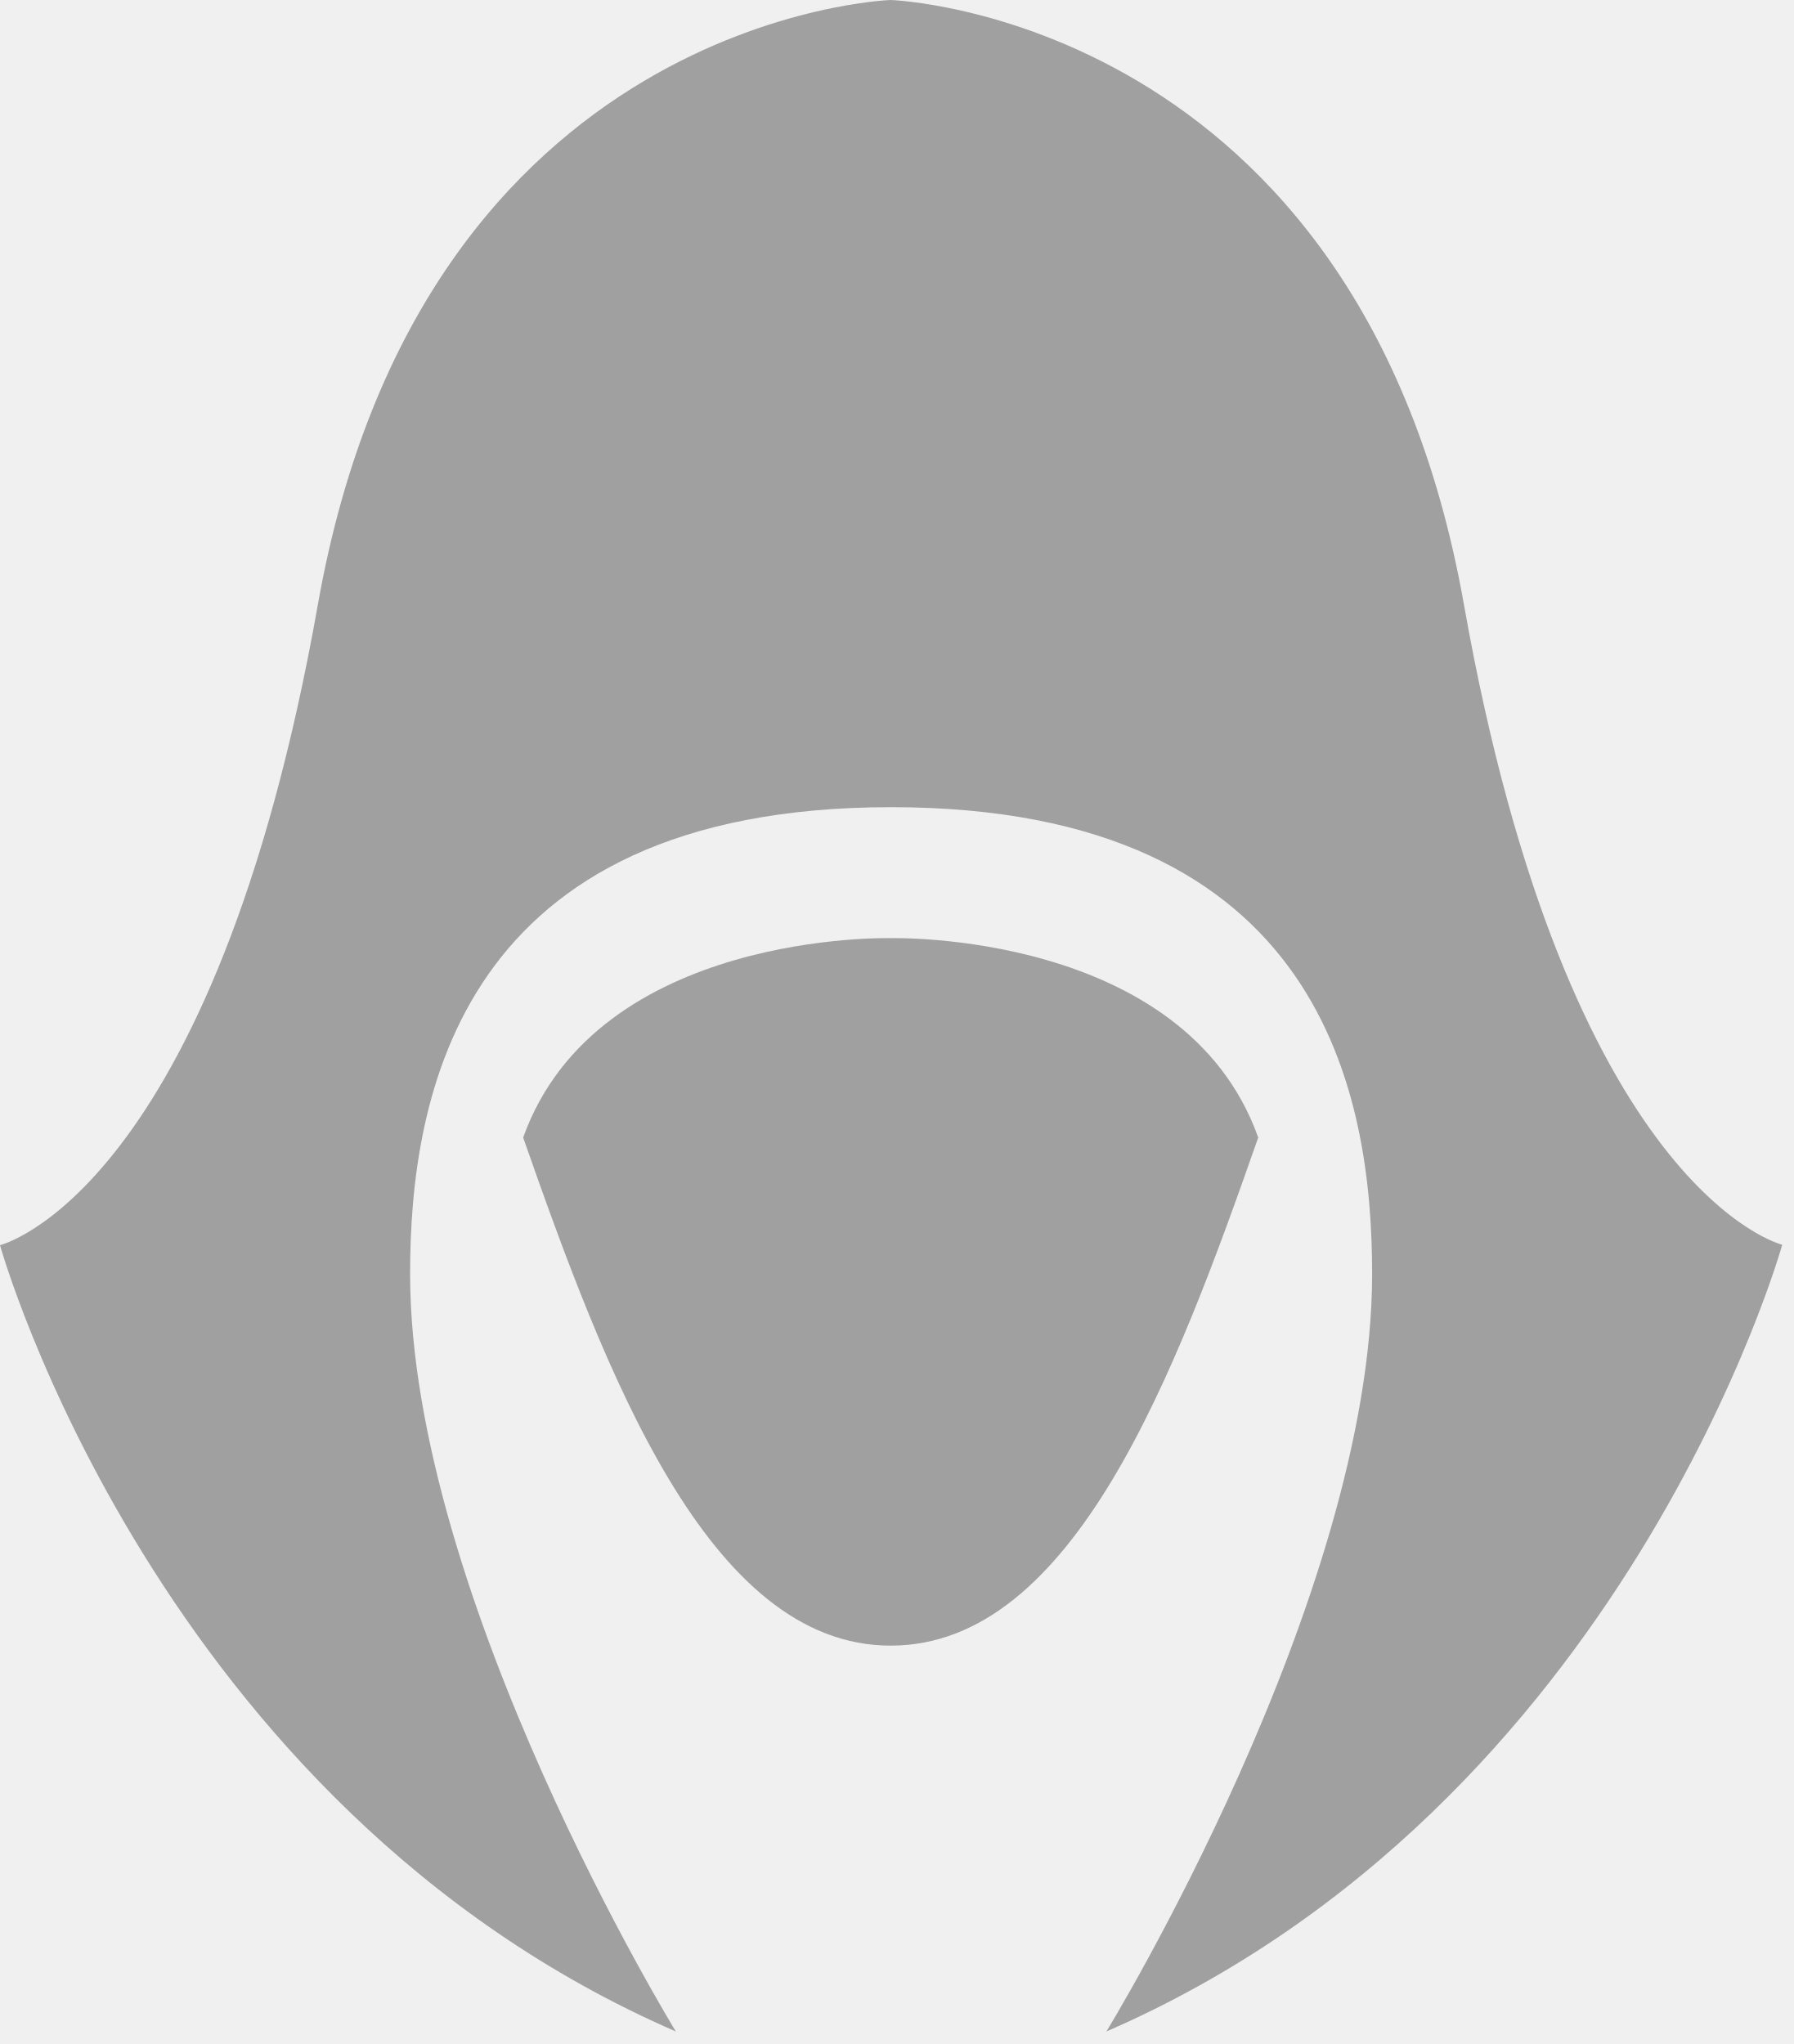
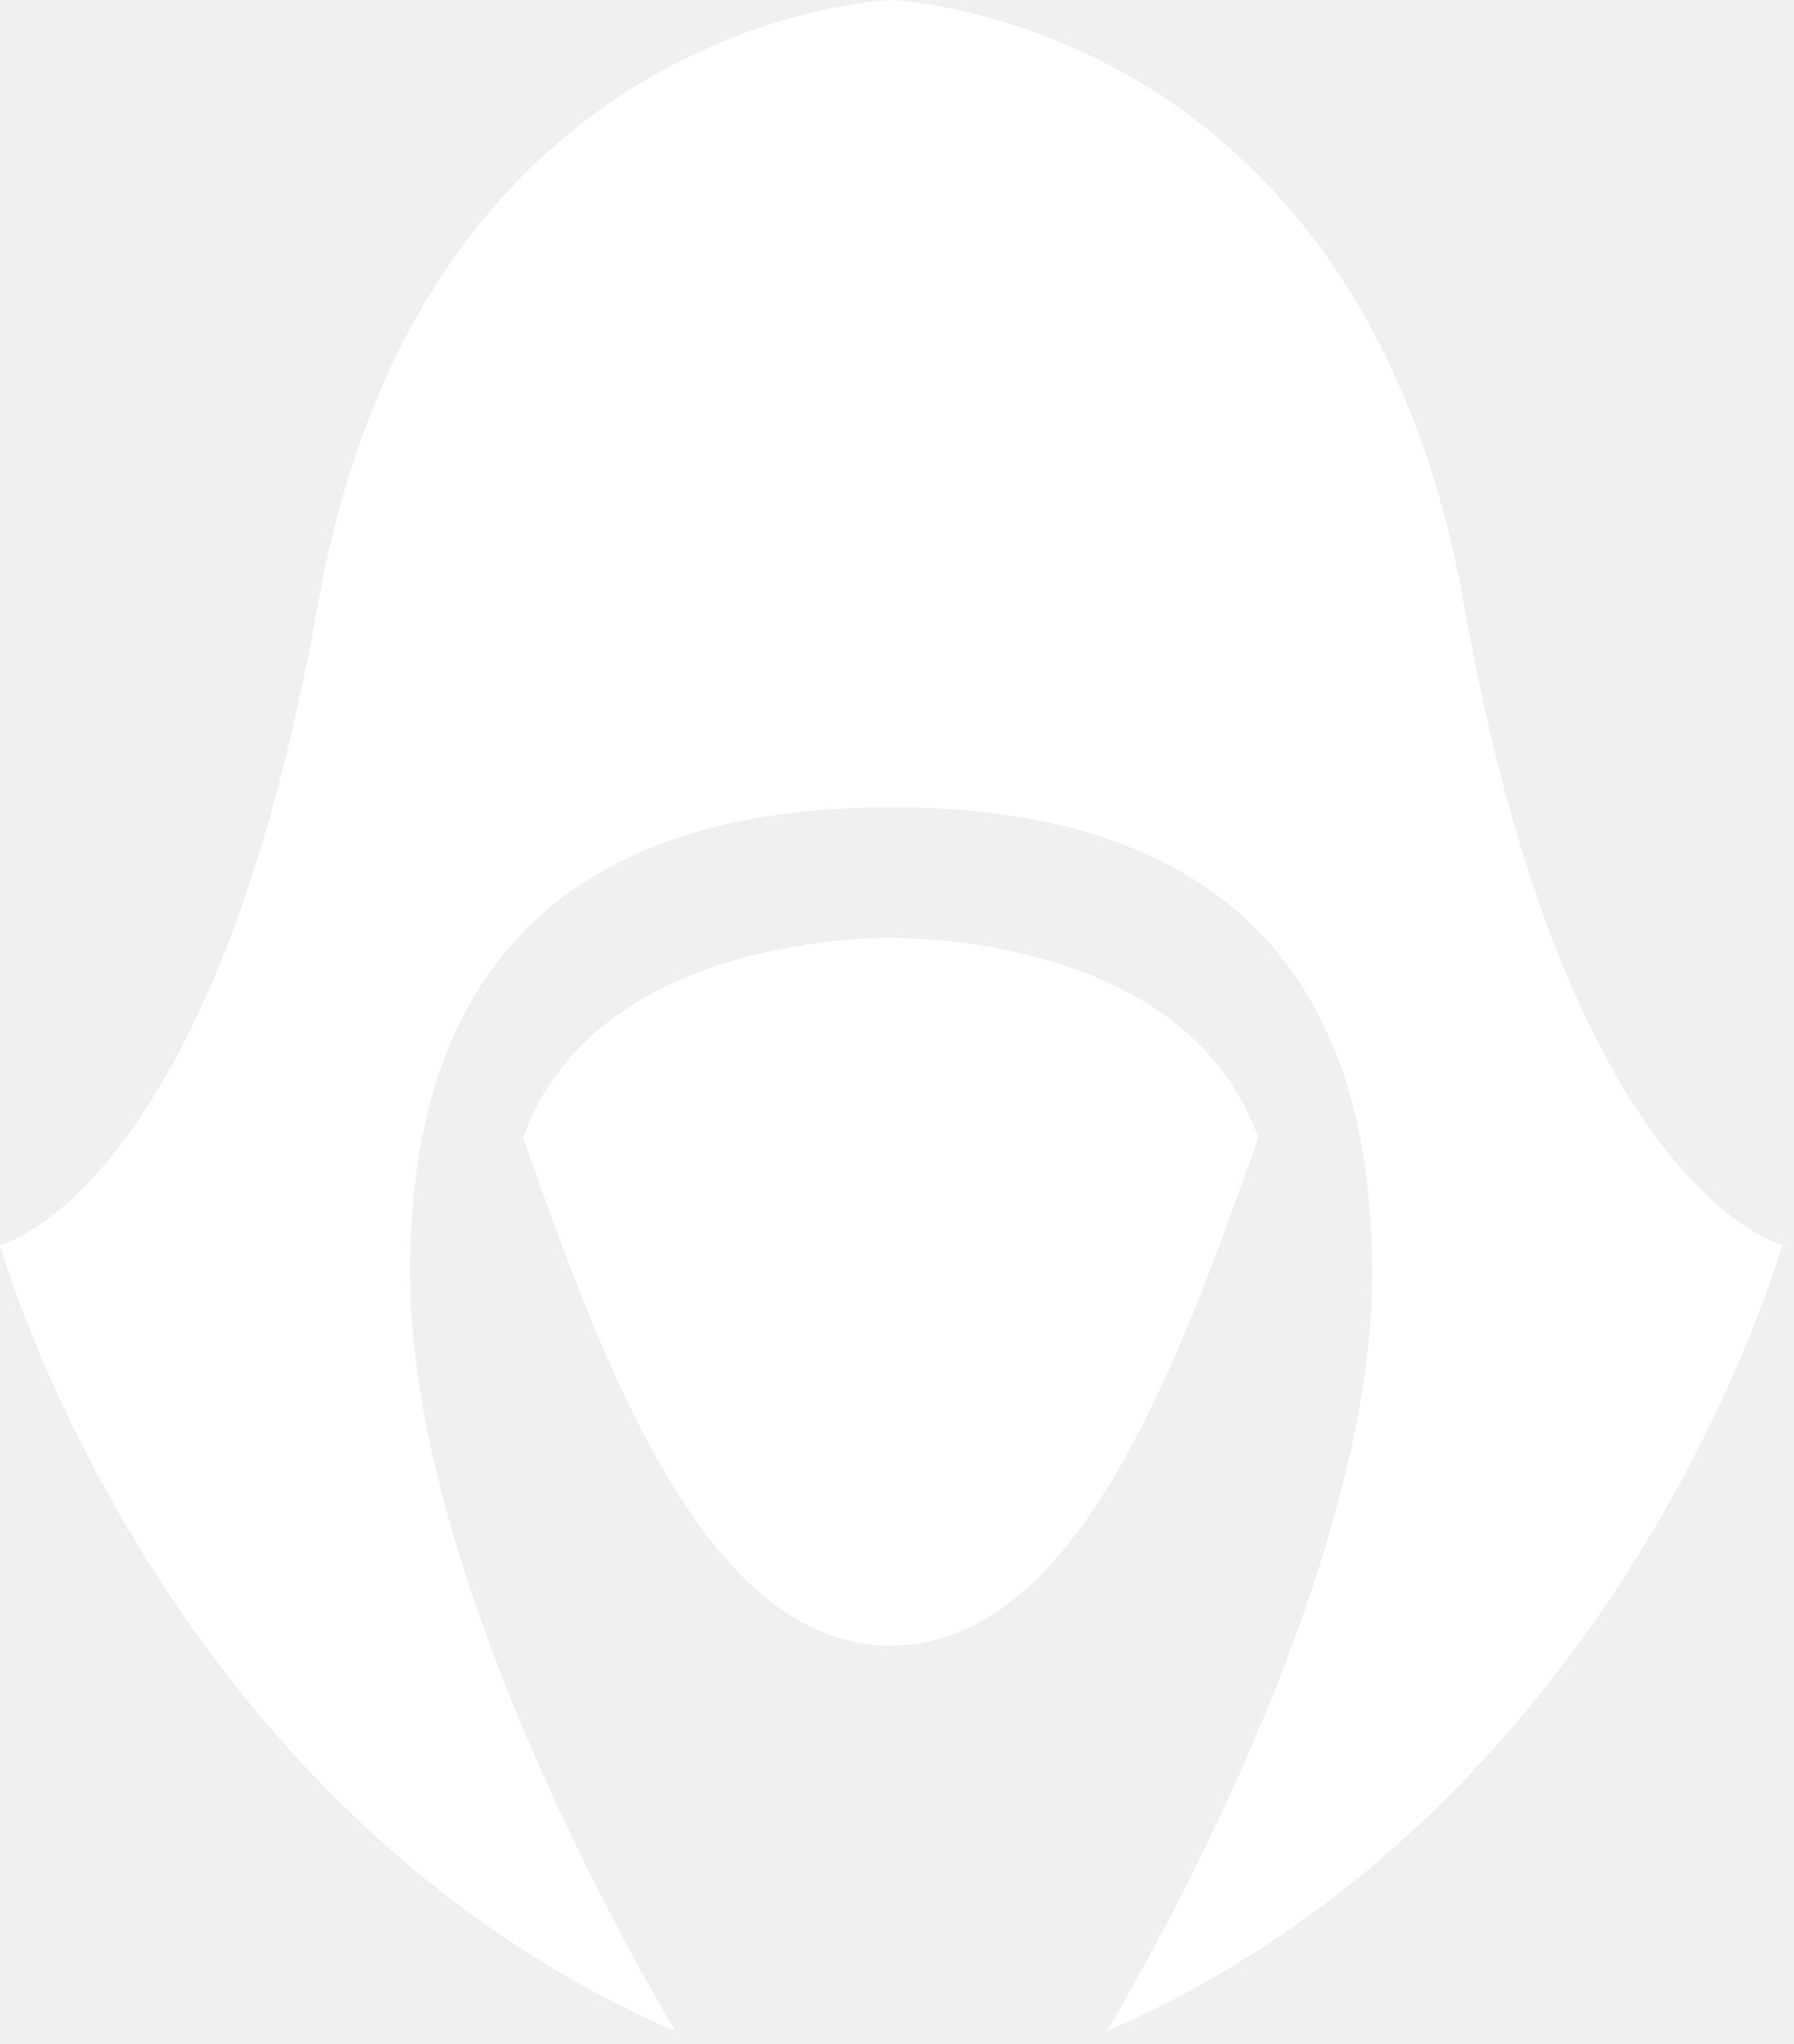
<svg xmlns="http://www.w3.org/2000/svg" width="43" height="49" viewBox="0 0 43 49" fill="none">
-   <g fill="#a0a0a0">
+   <g fill="#ffffff">
    <path d="M35.09 14.49C32.59 0.37 21.35 0 21.35 0C21.35 0 10.12 0.37 7.62 14.49C5.12 28.61 0 29.85 0 29.85C0 29.85 3.74 43.28 16.2 48.7C16.2 48.7 9.83 38.31 9.83 30.54C9.83 26.33 10.97 19.35 21.36 19.35C31.75 19.35 32.89 26.32 32.89 30.54C32.89 38.31 26.52 48.7 26.52 48.7C38.98 43.28 42.72 29.84 42.72 29.84C42.72 29.84 37.59 28.6 35.09 14.49Z" />
    <path d="M21.35 22.49C21.35 22.49 14.32 22.3 12.54 27.27C14.51 32.89 16.96 39.45 21.35 39.45C25.75 39.45 28.19 32.89 30.16 27.27C28.39 22.3 21.35 22.49 21.35 22.49Z" />
  </g>
</svg>
